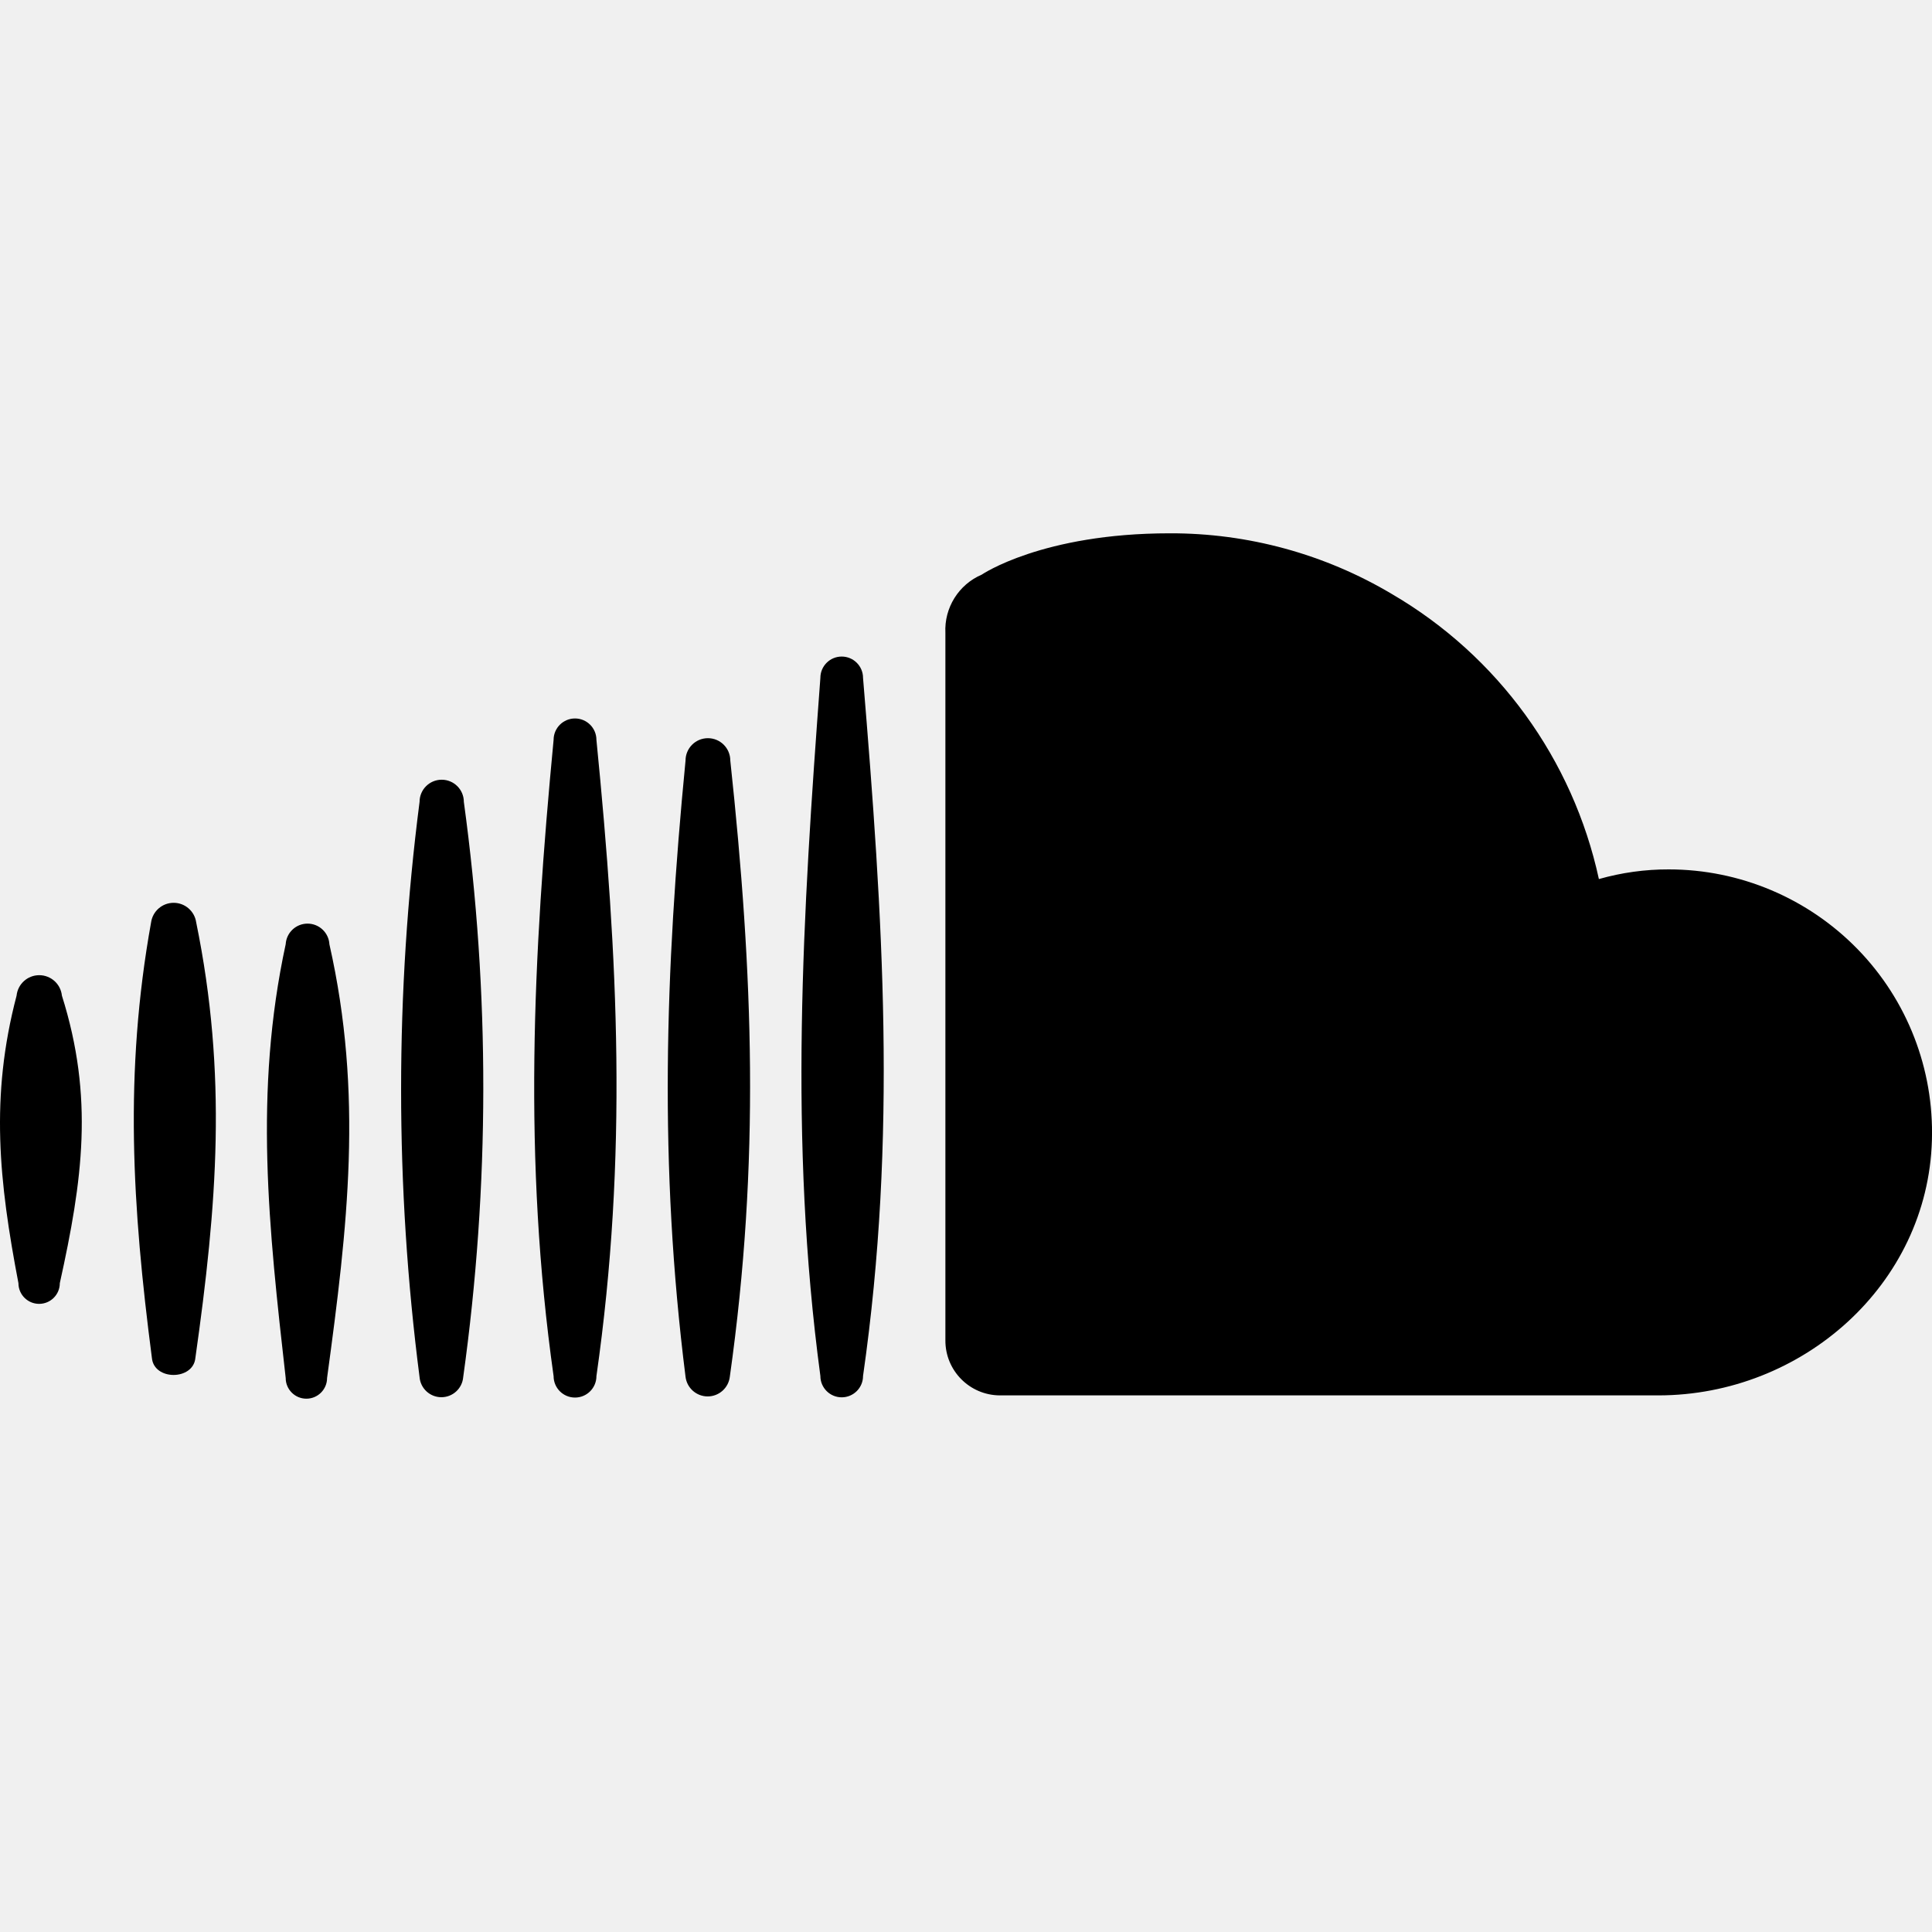
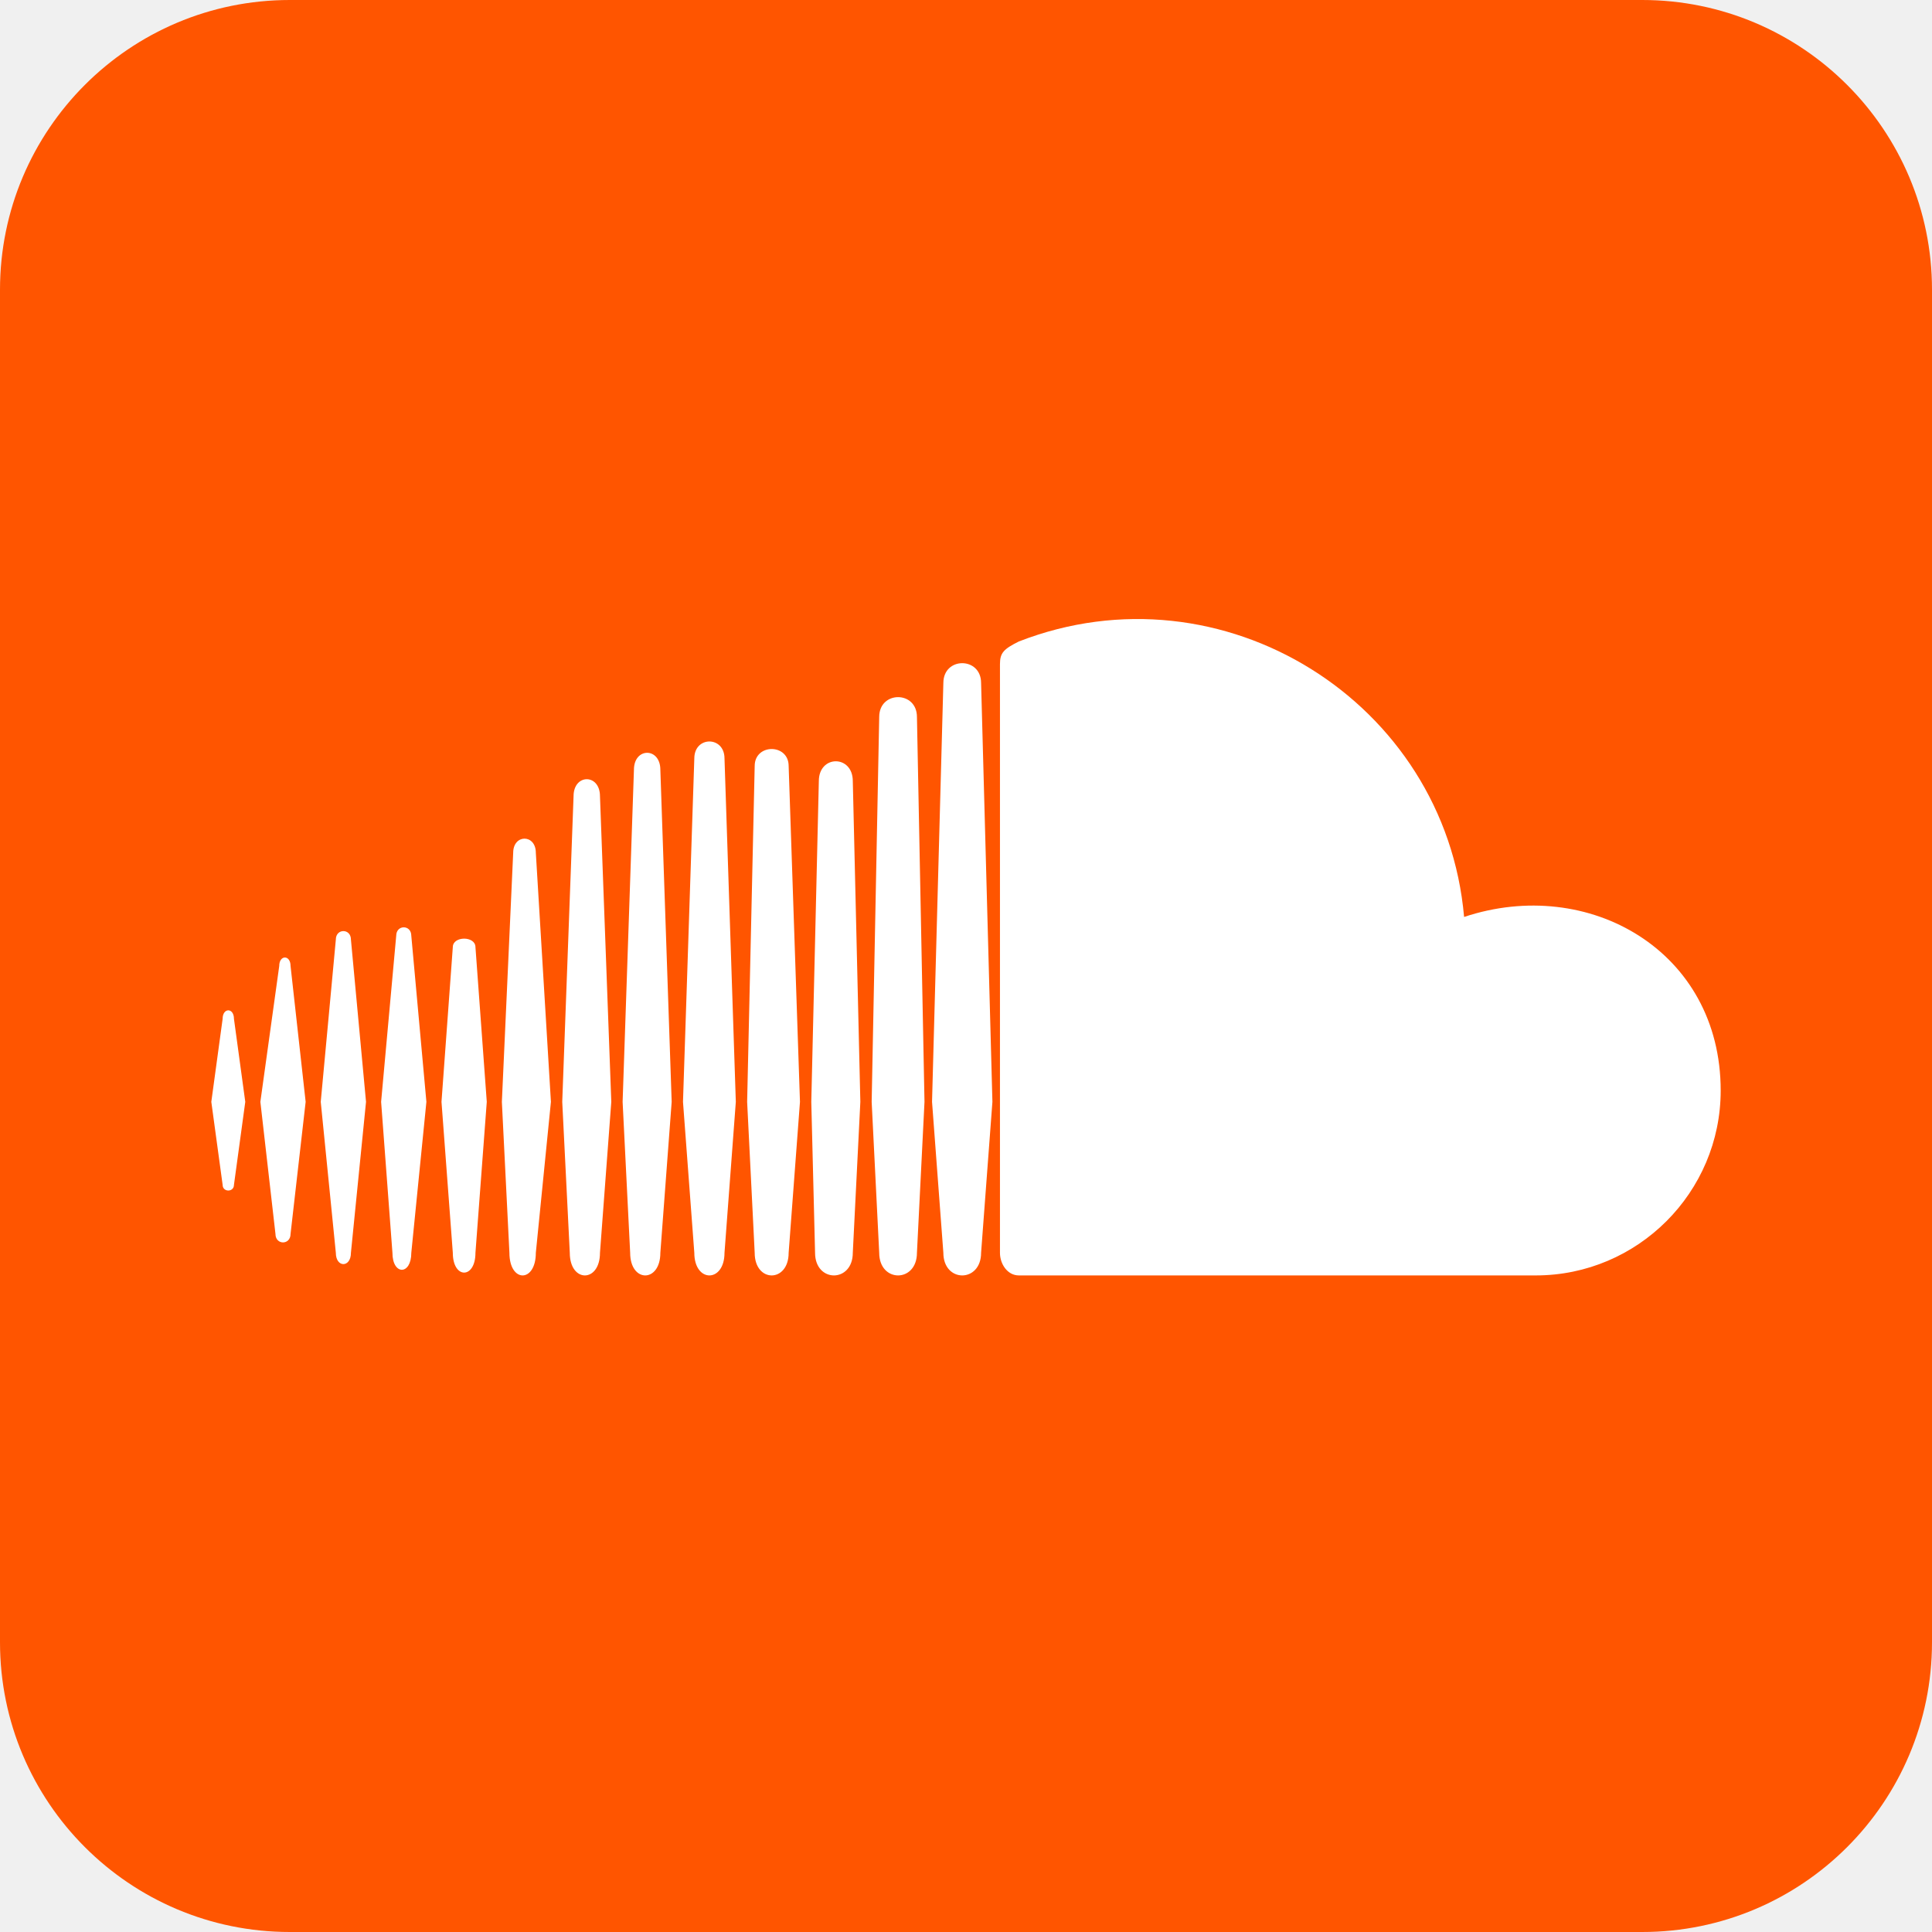
- <svg xmlns="http://www.w3.org/2000/svg" role="img" viewBox="0 0 24 24">
-   <path d="M23.999 14.165c-.052 1.796-1.612 3.169-3.4 3.169h-8.18a.68.68 0 0 1-.675-.683V7.862a.747.747 0 0 1 .452-.724s.75-.513 2.333-.513a5.364 5.364 0 0 1 2.763.755 5.433 5.433 0 0 1 2.57 3.54c.282-.08.574-.121.868-.12.884 0 1.73.358 2.347.992s.948 1.49.922 2.373ZM10.721 8.421c.247 2.98.427 5.697 0 8.672a.264.264 0 0 1-.53 0c-.395-2.946-.22-5.718 0-8.672a.264.264 0 0 1 .53 0ZM9.072 9.448c.285 2.659.37 4.986-.006 7.655a.277.277 0 0 1-.55 0c-.331-2.63-.256-5.02 0-7.655a.277.277 0 0 1 .556 0Zm-1.663-.257c.27 2.726.39 5.171 0 7.904a.266.266 0 0 1-.532 0c-.38-2.69-.257-5.21 0-7.904a.266.266 0 0 1 .532 0Zm-1.647.77a26.108 26.108 0 0 1-.008 7.147.272.272 0 0 1-.542 0 27.955 27.955 0 0 1 0-7.147.275.275 0 0 1 .55 0Zm-1.67 1.769c.421 1.865.228 3.5-.029 5.388a.257.257 0 0 1-.514 0c-.21-1.858-.398-3.549 0-5.389a.272.272 0 0 1 .543 0Zm-1.655-.273c.388 1.897.26 3.508-.01 5.412-.026.28-.514.283-.54 0-.244-1.878-.347-3.54-.01-5.412a.283.283 0 0 1 .56 0Zm-1.668.911c.4 1.268.257 2.292-.026 3.572a.257.257 0 0 1-.514 0c-.241-1.262-.354-2.312-.023-3.572a.283.283 0 0 1 .563 0Z" />
+ <svg xmlns="http://www.w3.org/2000/svg" viewBox="0 0 512 512">
+   <rect width="512" height="512" rx="15%" fill="#f50" />
+   <path d="m59 270-3 22 3 22c0 2 3 2 3 0l3-22-3-22c0-3-3-3-3 0zm18-14c0-3-3-3-3 0l-5 36 4 35c0 3 4 3 4 0l4-35zm59-30-3 66 2 40c0 8 7 8 7 0l4-40-4-66c0-5-6-5-6 0zm-31 22-4 44 3 40c0 6 5 6 5 0l4-40-4-44c0-3-4-3-4 0zm70 84 3-40-3-88c0-6-7-6-7 0l-3 88 2 40c0 8 8 8 8 0zm68 0 2-40-2-102c0-7-10-7-10 0l-2 102 2 40c0 8 10 8 10 0zm-34 0 3-40-3-89c0-6-9-6-9 0l-2 89 2 40c0 8 9 8 9 0zm-83 0 3-40-3-41c0-3-6-3-6 0l-3 41 3 40c0 7 6 7 6 0zm-33 0 4-40-4-43c0-3-4-3-4 0l-4 43 4 40c0 4 4 4 4 0zm124-125-2 85 1 40c0 8 10 8 10 0l2-40-2-85c0-7-9-7-9 0zm-58 125 3-40-3-81c0-6-7-6-7 0l-3 81 2 40c0 8 8 8 8 0zm33 0 3-40-3-91c0-6-8-6-8 0l-3 91 3 40c0 8 8 8 8 0zm196-89c-5-57-64-94-118-73-4 2-5 3-5 6v156c0 3 2 6 5 6h137c27 0 49-22 49-49 0-37-35-57-68-46zm-138-62-3 111 3 40c0 8 10 8 10 0l3-40-3-111c0-7-10-7-10 0z" fill="#fff" />
</svg>
